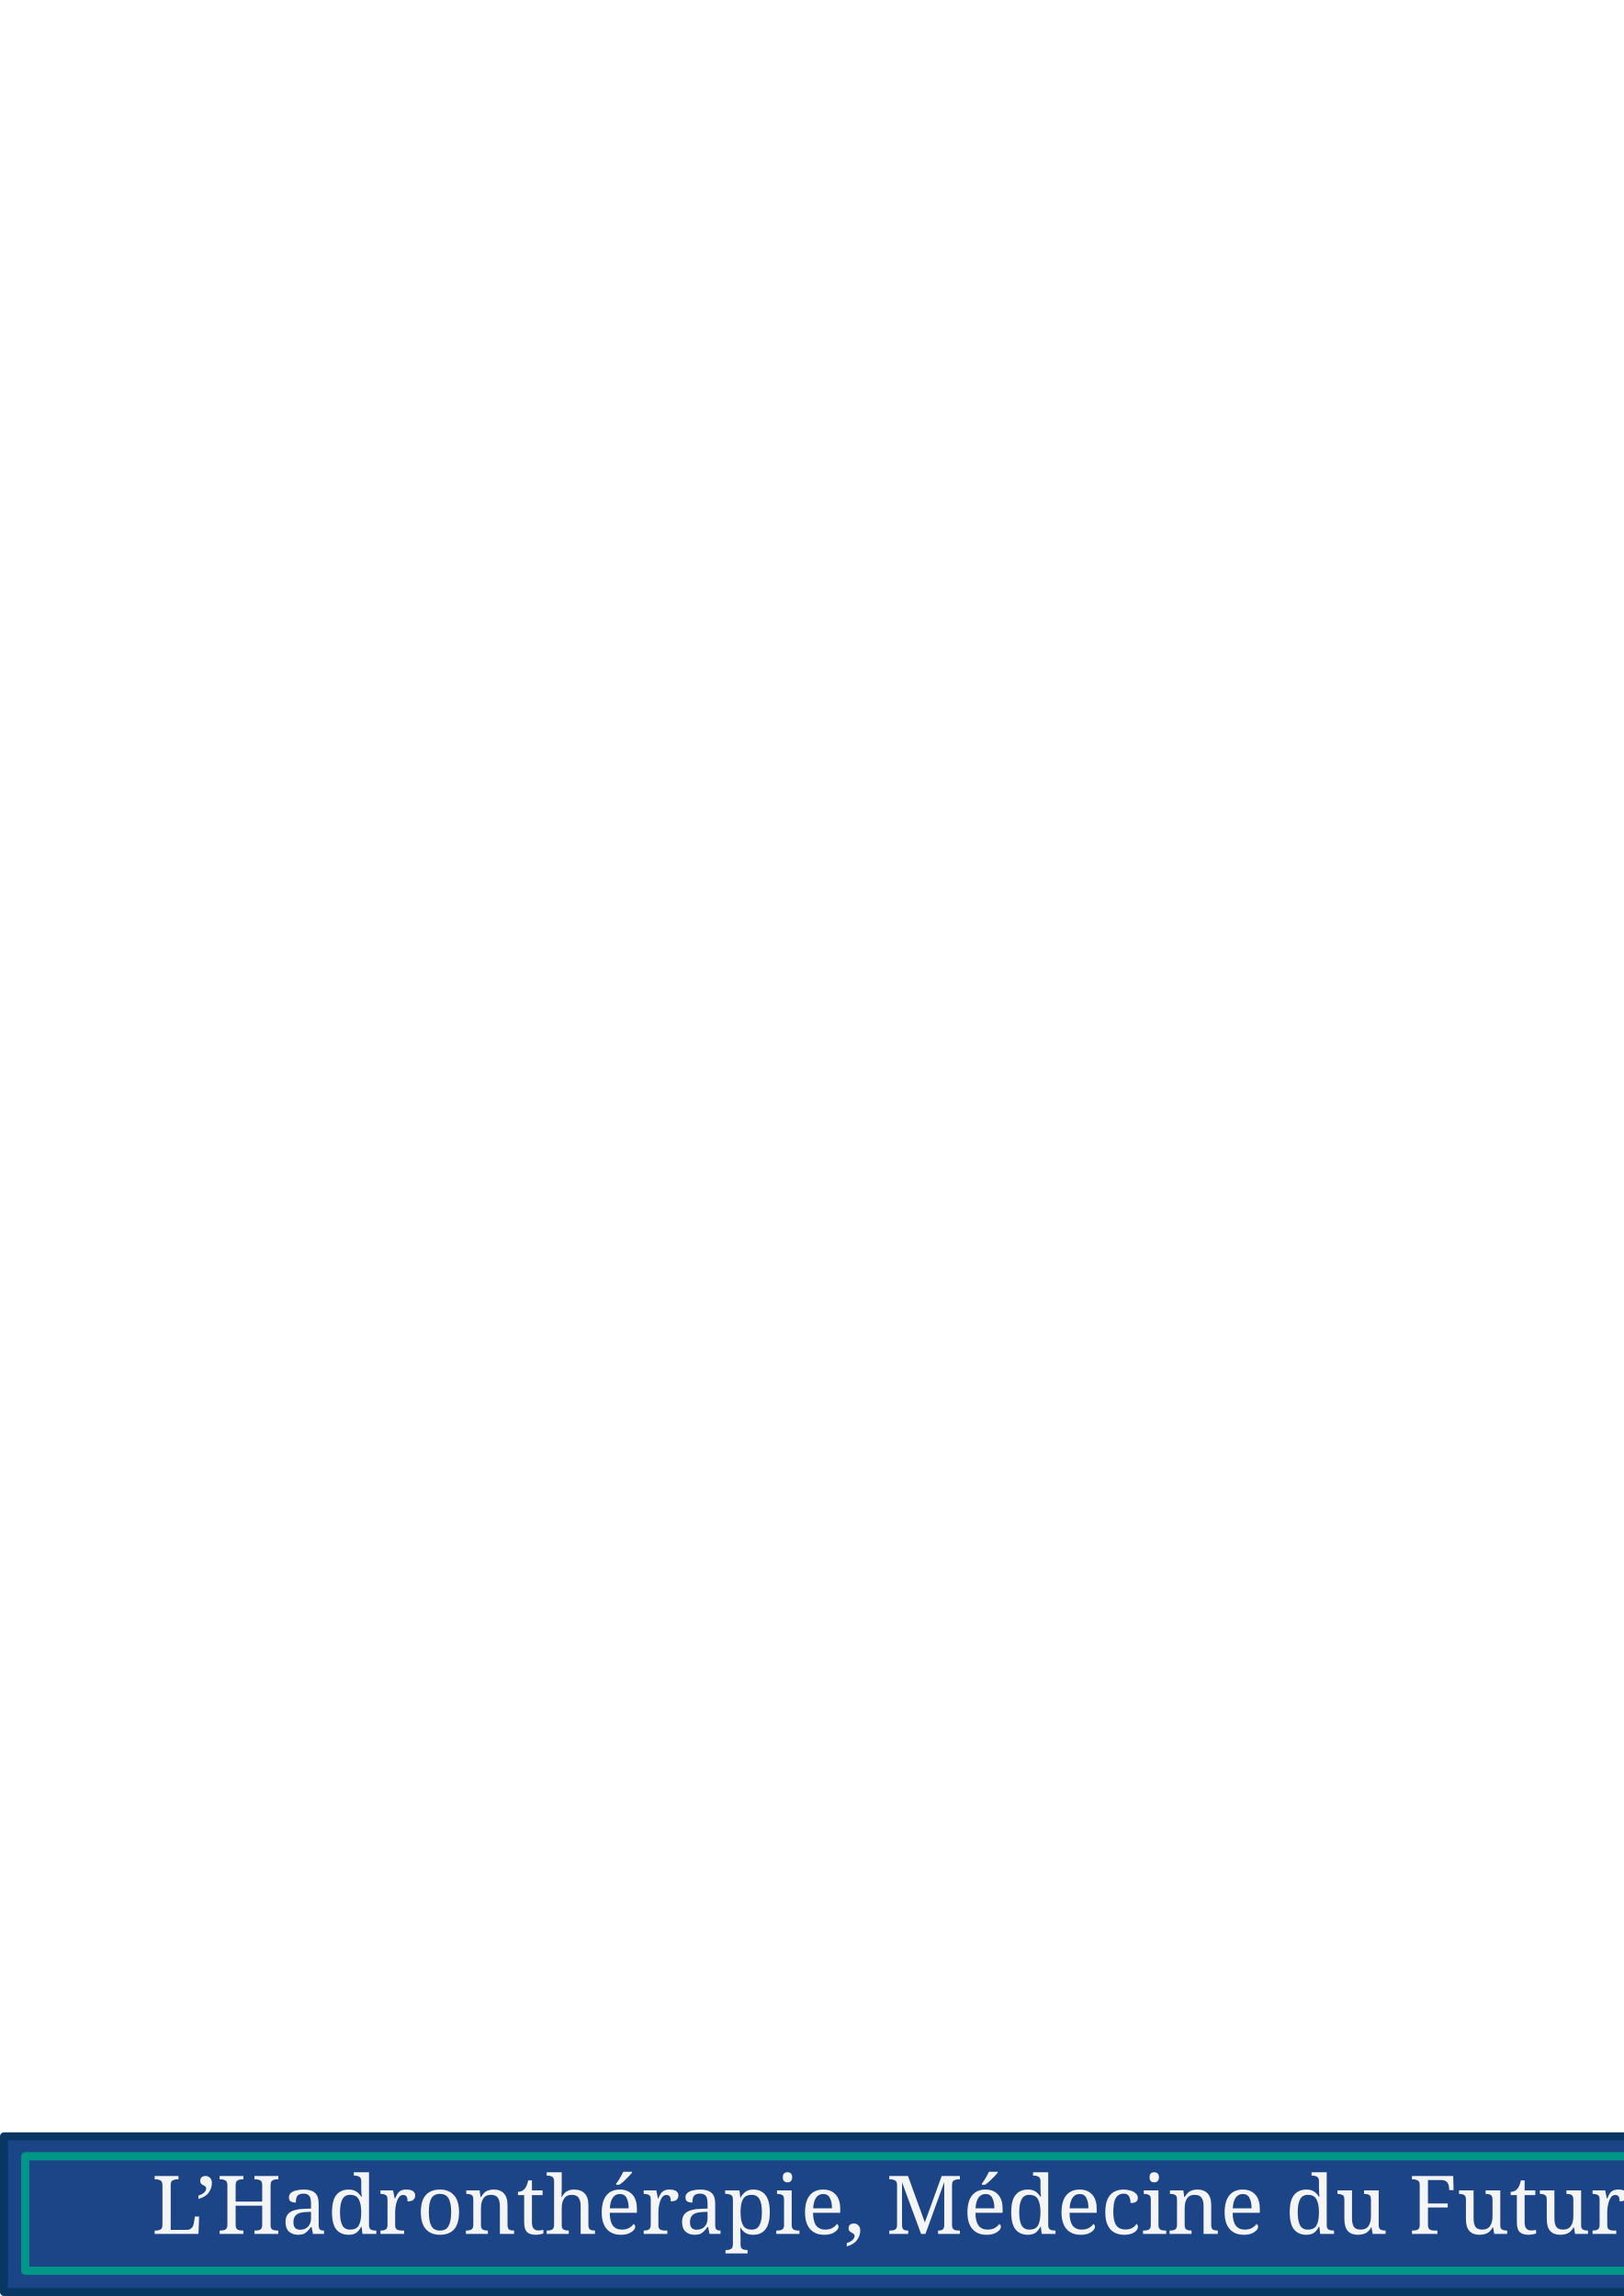
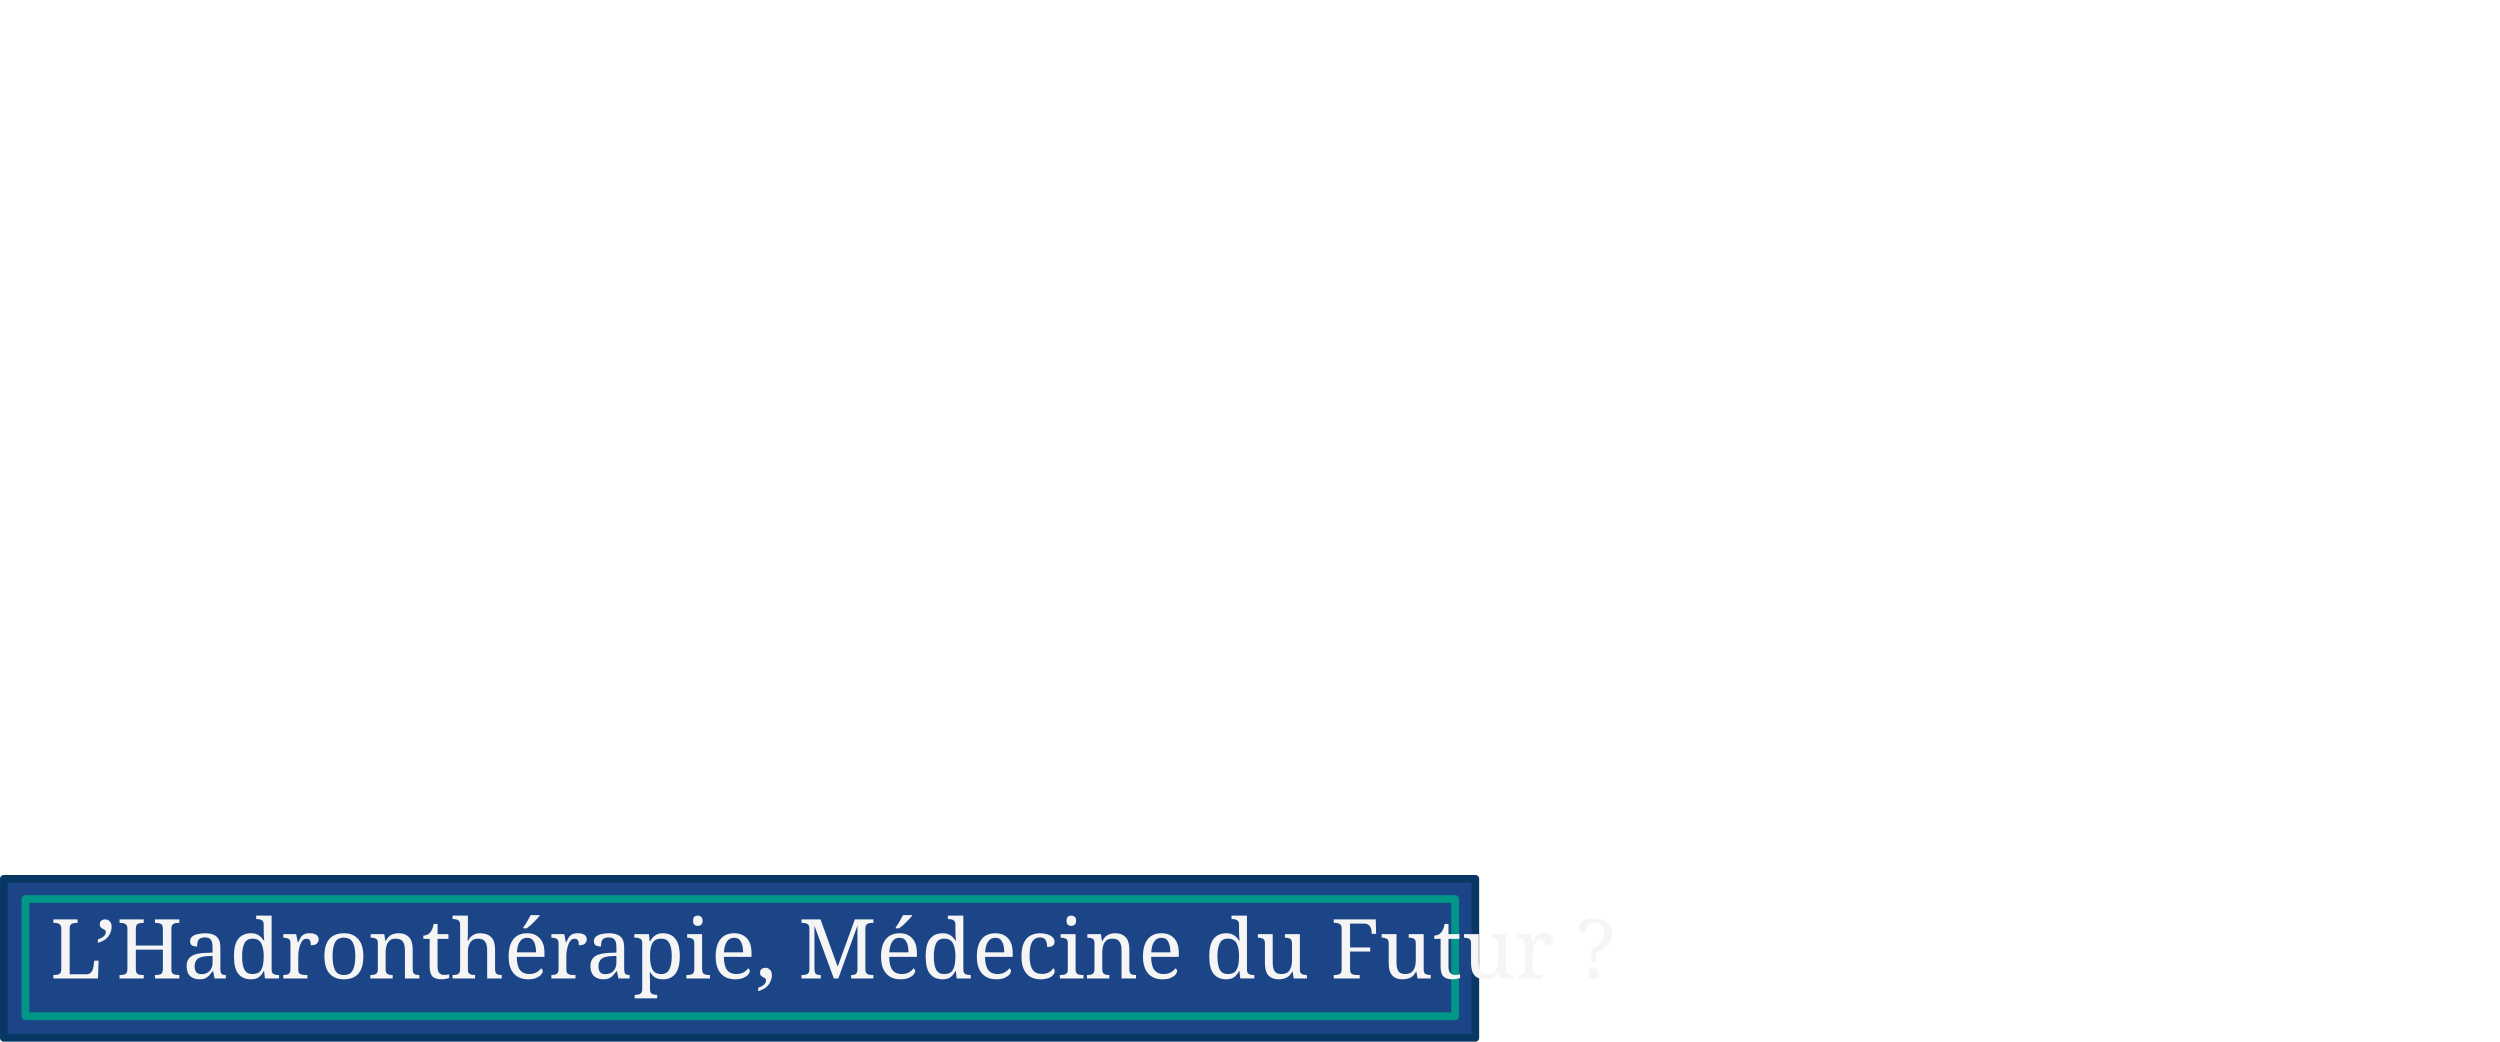
- <svg xmlns="http://www.w3.org/2000/svg" width="210mm" height="297mm" viewBox="0 0 210 297" version="1.1" id="svg8">
+ <svg xmlns="http://www.w3.org/2000/svg" width="1200" height="500" viewBox="0 0 317.5 132.292" version="1.1" id="svg8">
  <defs id="defs2" />
-   <g id="layer1">
-     <rect style="fill:#1c4587;fill-opacity:1;stroke:#073762;stroke-width:1.027;stroke-linecap:round;stroke-linejoin:round;stroke-miterlimit:4;stroke-dasharray:none;stroke-opacity:1" id="rect815" width="213.285" height="20.139" x="0.514" y="276.347" />
-     <rect style="fill:none;fill-opacity:1;stroke:#009688;stroke-width:1.058;stroke-linecap:round;stroke-linejoin:round;stroke-miterlimit:4;stroke-dasharray:none;stroke-opacity:1" id="rect821" width="207.963" height="14.817" x="3.267" y="278.917" />
-     <text xml:space="preserve" style="font-style:normal;font-variant:normal;font-weight:normal;font-stretch:normal;font-size:10.546px;line-height:1.25;font-family:Caladea;-inkscape-font-specification:'Caladea, Normal';font-variant-ligatures:normal;font-variant-caps:normal;font-variant-numeric:normal;font-feature-settings:normal;text-align:start;letter-spacing:0px;word-spacing:0px;writing-mode:lr-tb;text-anchor:start;fill:#f5f5f5;fill-opacity:1;stroke:none;stroke-width:0.026;stroke-miterlimit:4;stroke-dasharray:none" x="19.517" y="290.197" id="text825" transform="scale(1.004231,0.9957863)">
-       <tspan x="19.517" y="290.197" style="font-style:normal;font-variant:normal;font-weight:normal;font-stretch:normal;font-size:10.546px;font-family:Caladea;-inkscape-font-specification:'Caladea, Normal';font-variant-ligatures:normal;font-variant-caps:normal;font-variant-numeric:normal;font-feature-settings:normal;text-align:start;writing-mode:lr-tb;text-anchor:start;fill:#f5f5f5;fill-opacity:1;stroke-width:0.026;stroke-miterlimit:4;stroke-dasharray:none" id="tspan827">L’Hadronthérapie, Médecine du Futur ?</tspan>
+   <g id="layer1" transform="translate(0,-164.7083)">
+     <rect style="fill:#1c4587;fill-opacity:1;stroke:#073762;stroke-width:0.963;stroke-linecap:round;stroke-linejoin:round;stroke-miterlimit:4;stroke-dasharray:none;stroke-opacity:1" id="rect815" width="186.891" height="20.203" x="0.482" y="276.315" />
+     <rect style="fill:none;fill-opacity:1;stroke:#009688;stroke-width:0.991;stroke-linecap:round;stroke-linejoin:round;stroke-miterlimit:4;stroke-dasharray:none;stroke-opacity:1" id="rect821" width="181.572" height="14.884" x="3.233" y="278.883" />
+     <text xml:space="preserve" style="font-style:normal;font-variant:normal;font-weight:normal;font-stretch:normal;font-size:10.546px;line-height:1.25;font-family:Caladea;-inkscape-font-specification:'Caladea, Normal';font-variant-ligatures:normal;font-variant-caps:normal;font-variant-numeric:normal;font-feature-settings:normal;text-align:start;letter-spacing:0px;word-spacing:0px;writing-mode:lr-tb;text-anchor:start;fill:#f5f5f5;fill-opacity:1;stroke:none;stroke-width:0.026;stroke-miterlimit:4;stroke-dasharray:none" x="6.344" y="290.197" id="text825" transform="scale(1.004231,0.9957863)">
+       <tspan x="6.344" y="290.197" style="font-style:normal;font-variant:normal;font-weight:normal;font-stretch:normal;font-size:10.546px;font-family:Caladea;-inkscape-font-specification:'Caladea, Normal';font-variant-ligatures:normal;font-variant-caps:normal;font-variant-numeric:normal;font-feature-settings:normal;text-align:start;writing-mode:lr-tb;text-anchor:start;fill:#f5f5f5;fill-opacity:1;stroke-width:0.026;stroke-miterlimit:4;stroke-dasharray:none" id="tspan827">L’Hadronthérapie, Médecine du Futur ?</tspan>
    </text>
  </g>
</svg>
